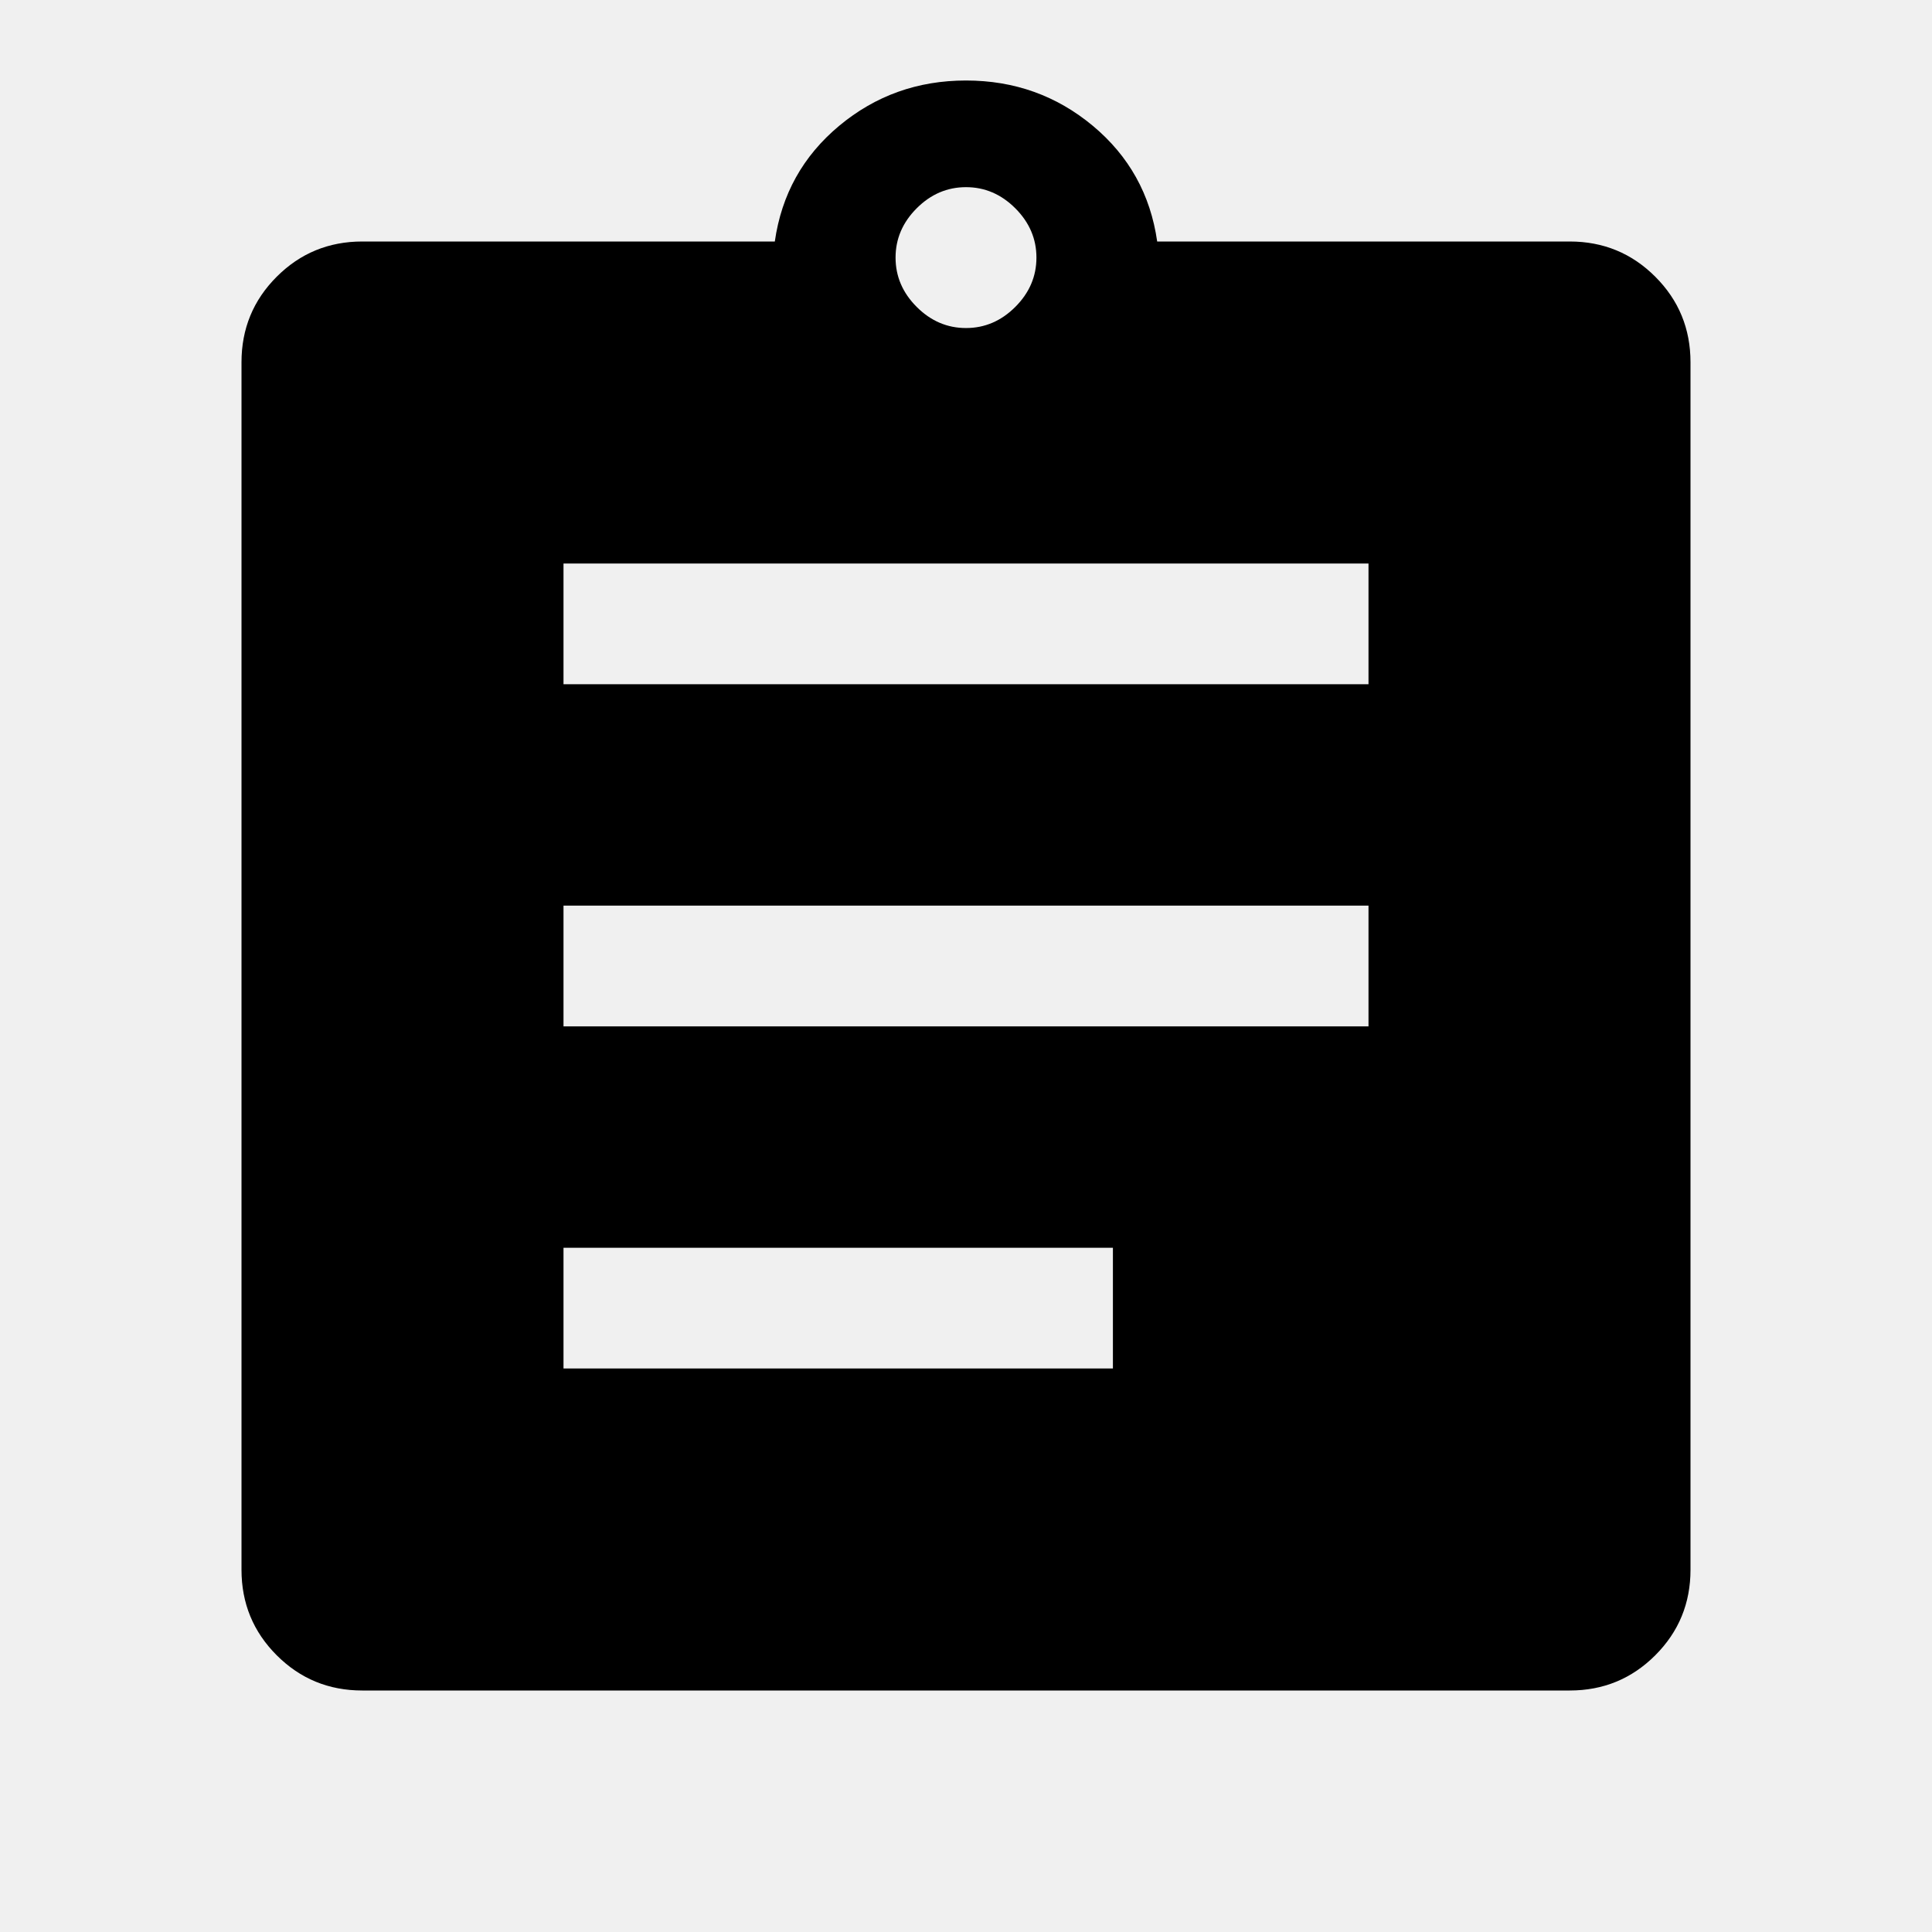
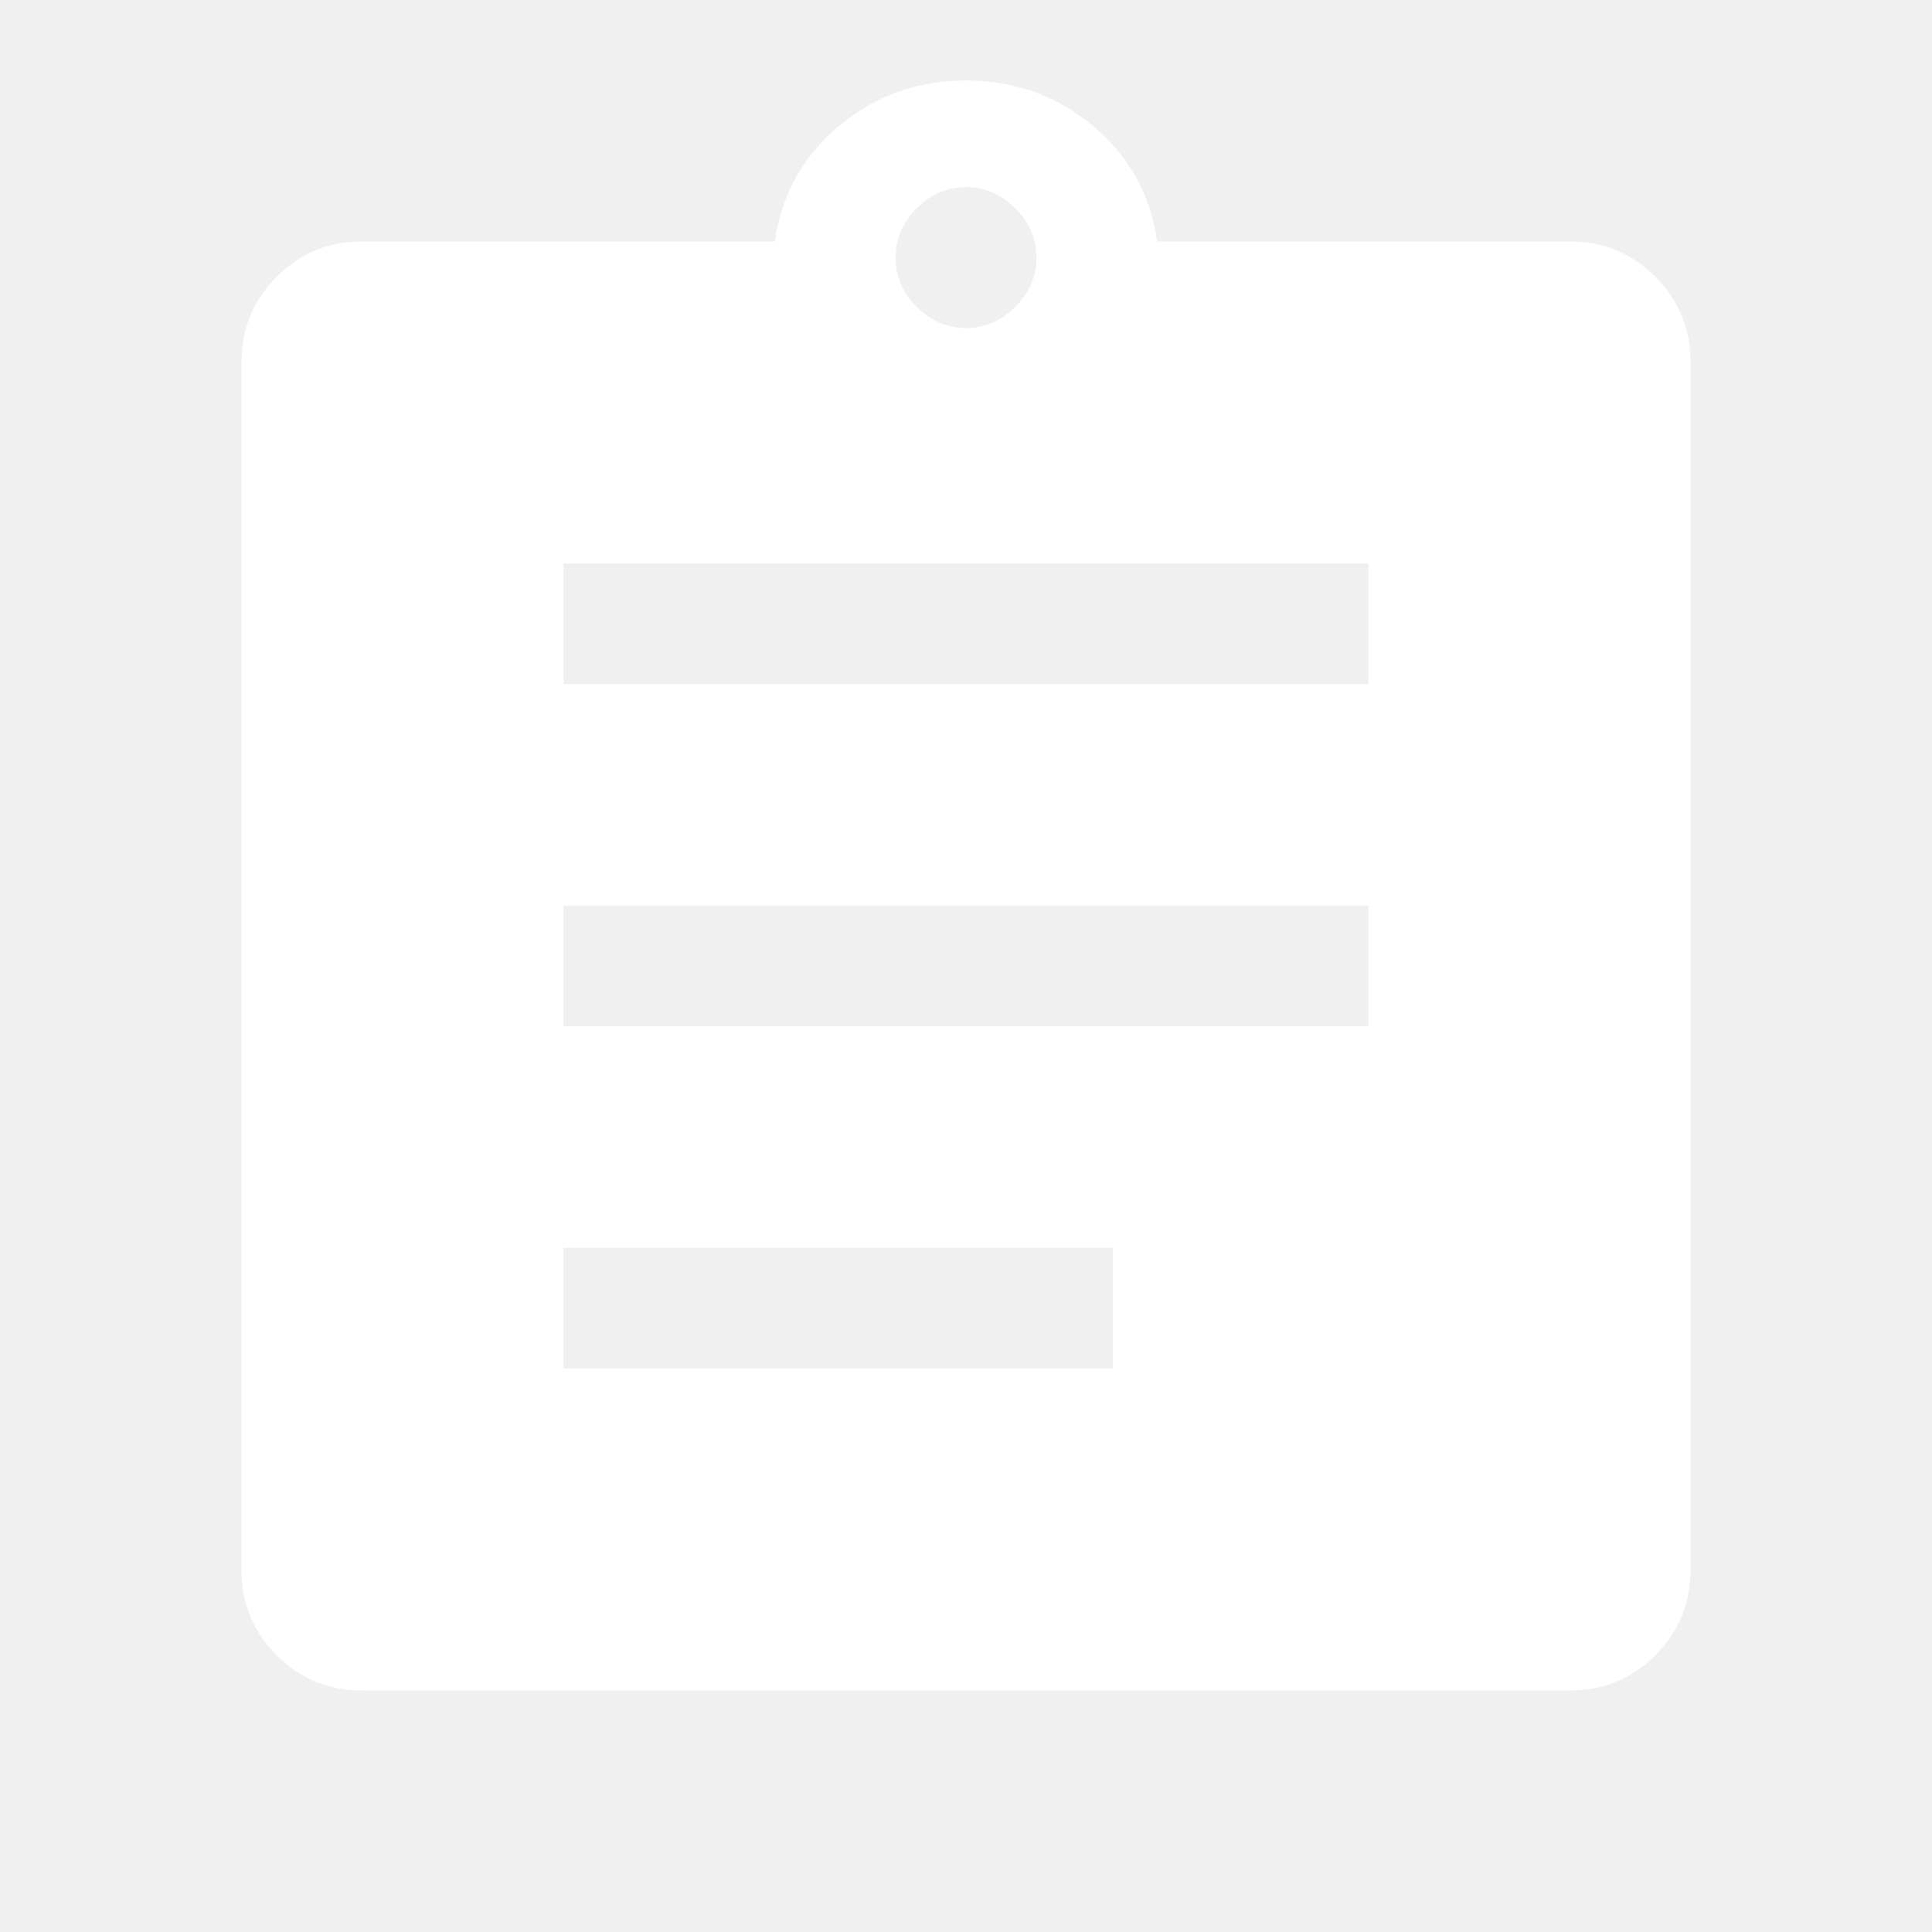
- <svg xmlns="http://www.w3.org/2000/svg" height="24" viewBox="0 96 960 960" width="24">
+ <svg xmlns="http://www.w3.org/2000/svg" height="24" viewBox="0 96 960 960" width="24" fill="white">
  <path d="M180 936q-25 0-42.5-17.5T120 876V276q0-25 17.5-42.5T180 216h205q5-35 32-57.5t63-22.5q36 0 63 22.5t32 57.5h205q25 0 42.5 17.5T840 276v600q0 25-17.5 42.5T780 936H180Zm100-160h273v-60H280v60Zm0-170h400v-60H280v60Zm0-170h400v-60H280v60Zm200-177q14 0 24.5-10.5T515 224q0-14-10.5-24.5T480 189q-14 0-24.5 10.5T445 224q0 14 10.5 24.5T480 259Z" />
</svg>
